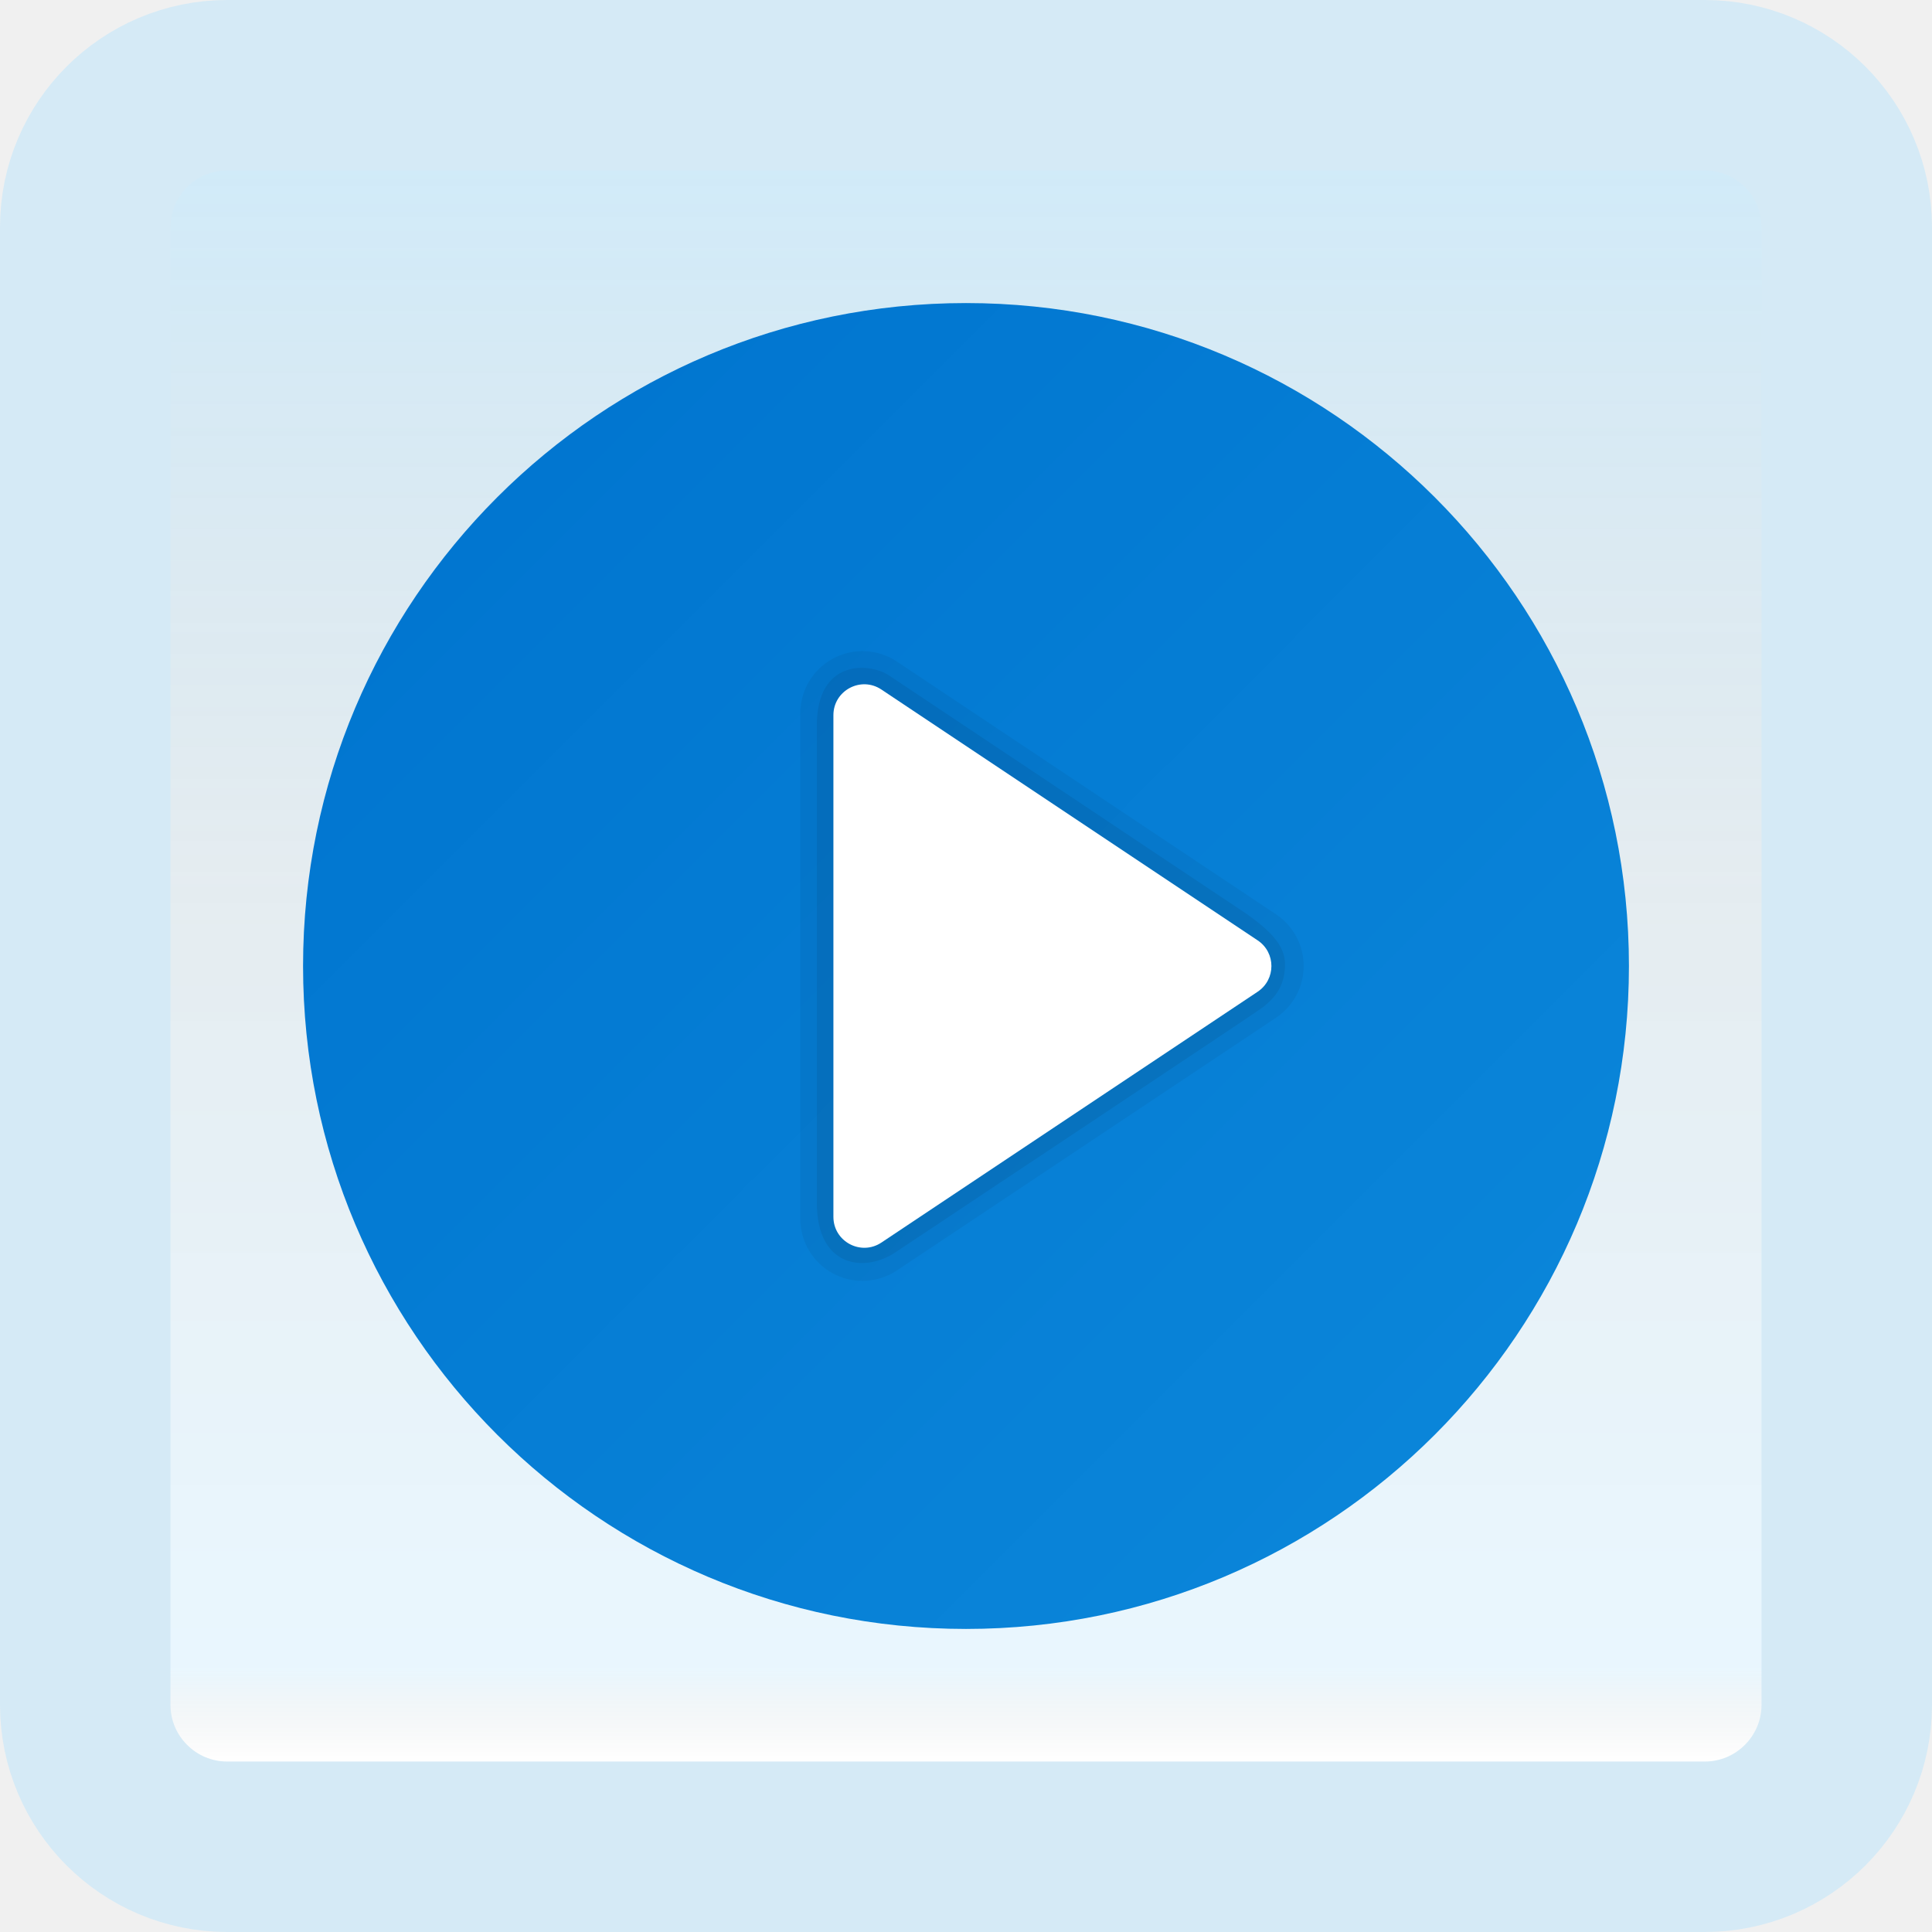
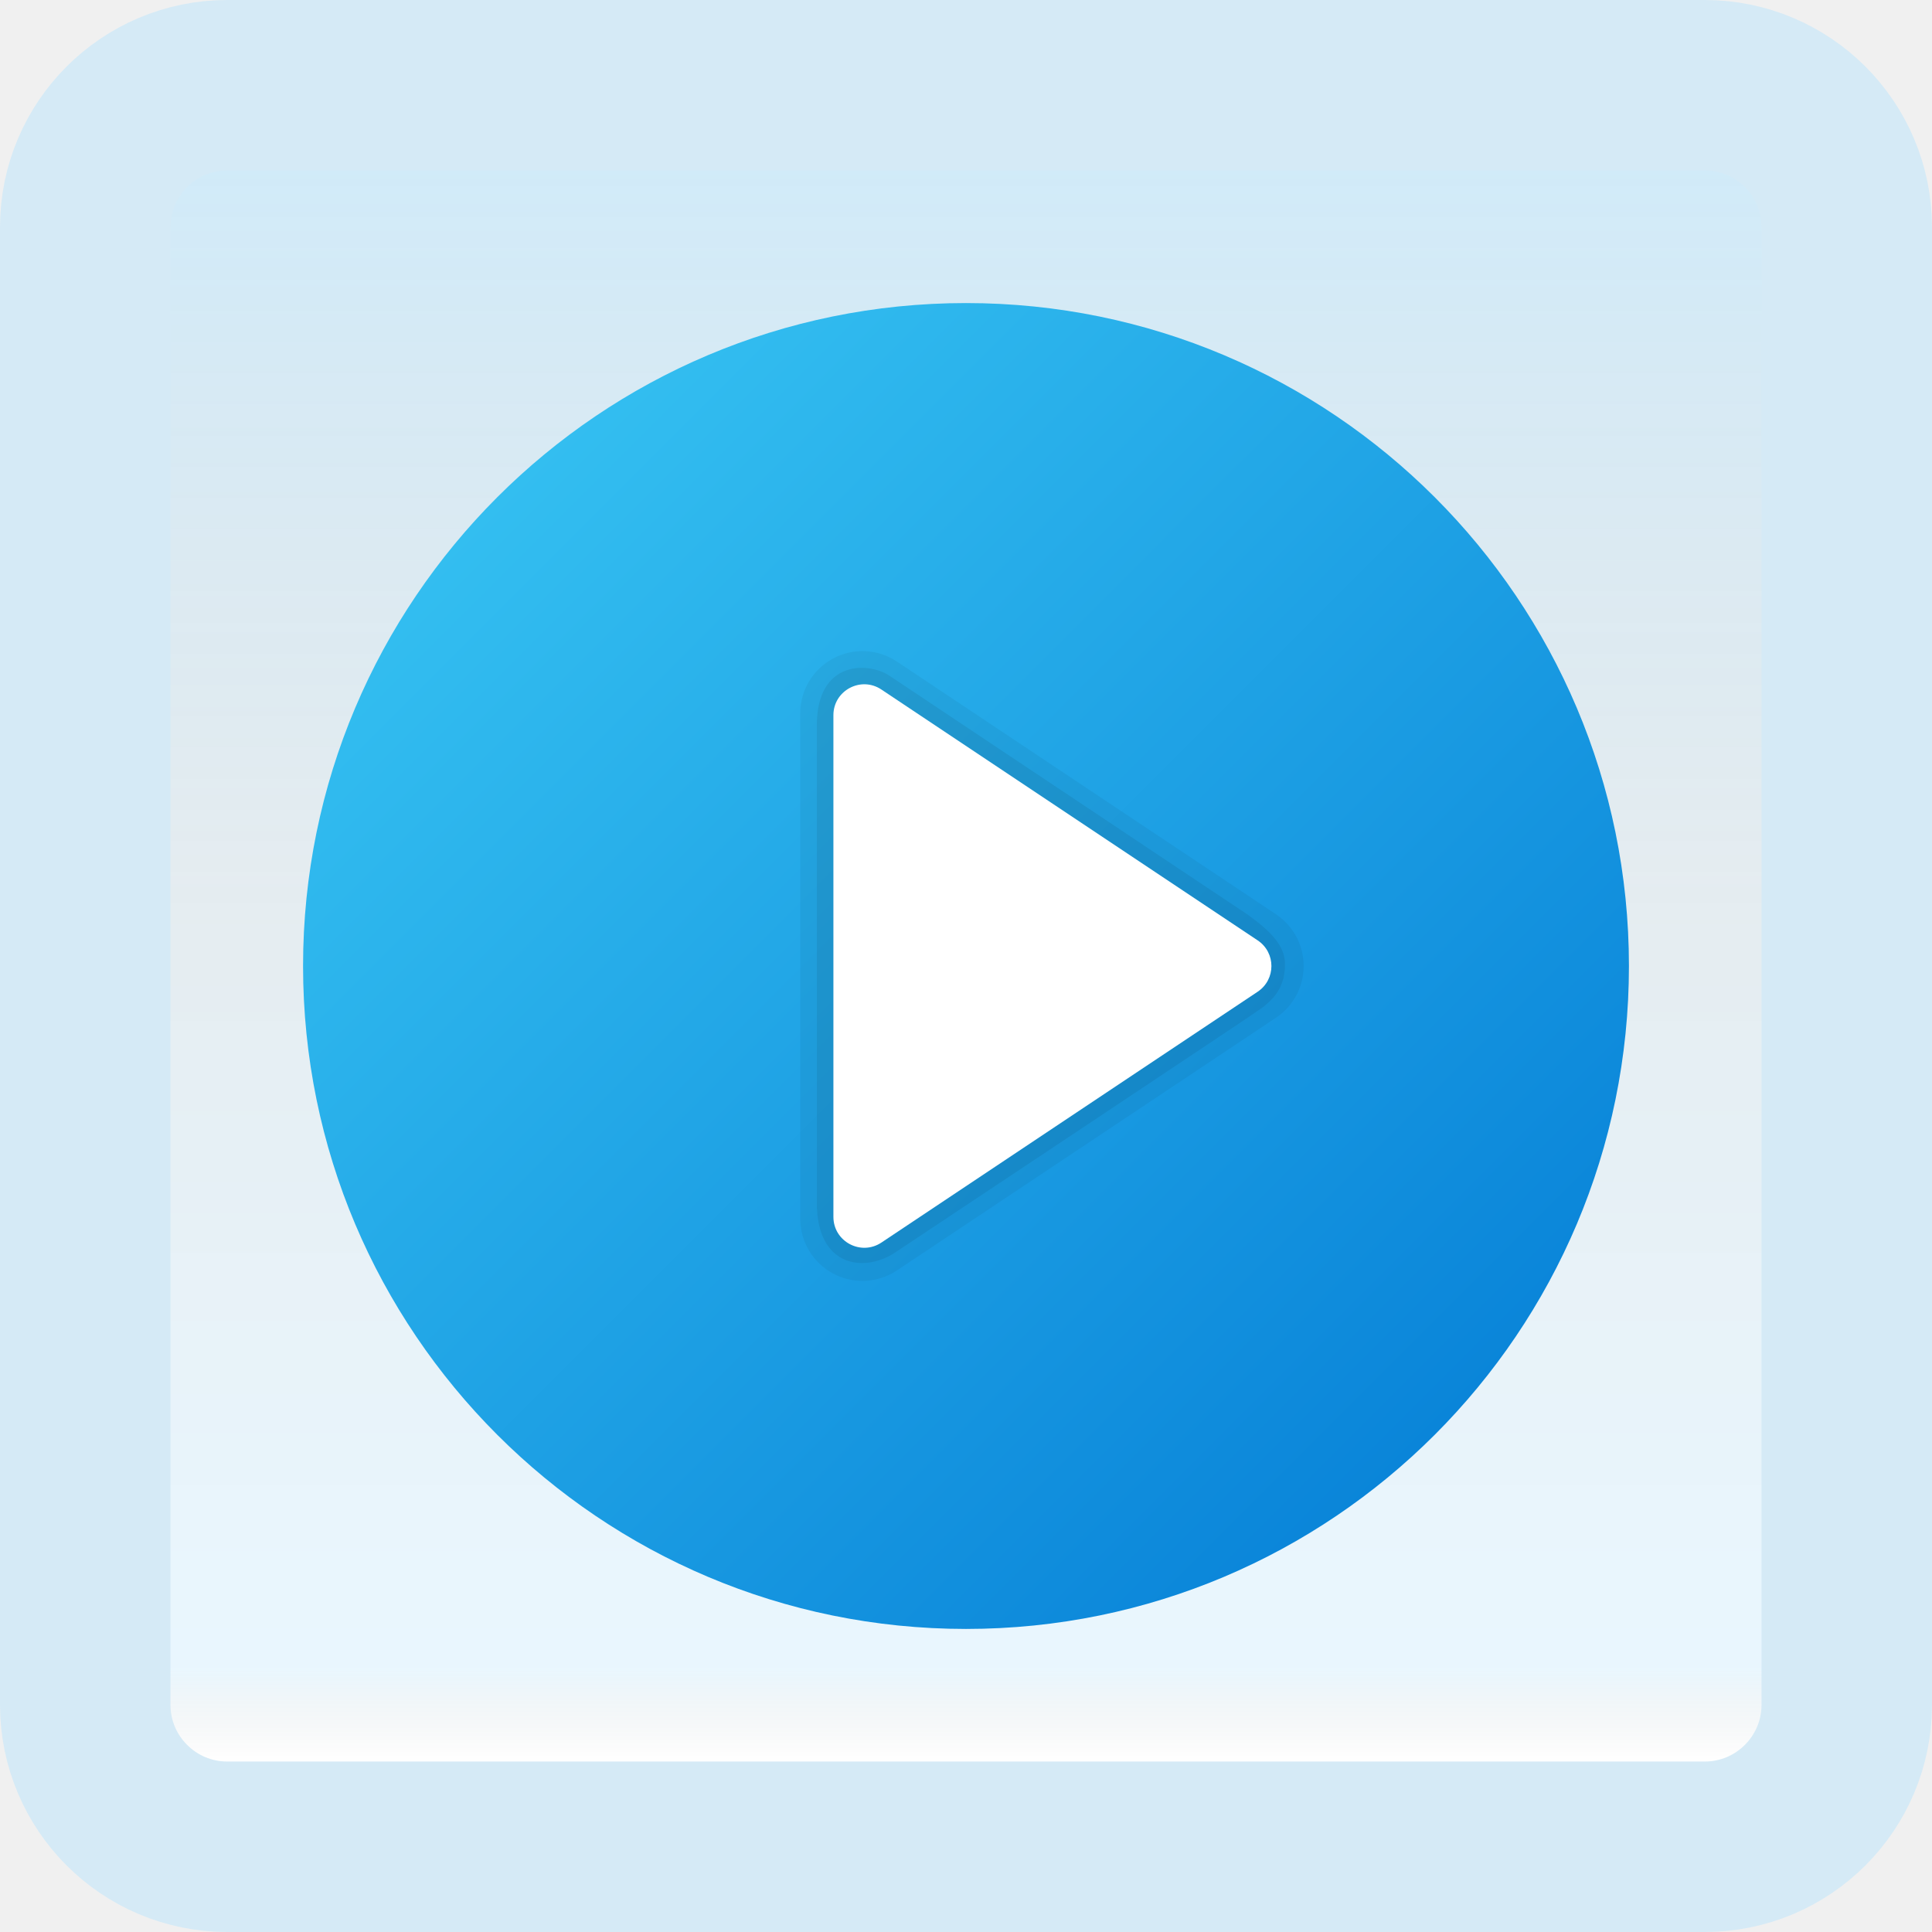
<svg xmlns="http://www.w3.org/2000/svg" width="170" height="170" viewBox="0 0 170 170" fill="none">
  <g id="circled-play">
    <rect x="7.5" y="7.5" width="155" height="155" rx="12.5" fill="white" />
    <rect x="7.5" y="7.5" width="155" height="155" rx="12.5" fill="url(#paint0_linear_1_88)" fill-opacity="0.2" />
    <path id="Vector" d="M143.333 85C143.333 117.215 117.215 143.333 85 143.333C52.785 143.333 26.667 117.215 26.667 85C26.667 52.785 52.785 26.667 85 26.667C117.215 26.667 143.333 52.785 143.333 85Z" fill="url(#paint1_linear_1_88)" />
    <path id="Vector_2" opacity="0.05" d="M112.277 80.45L78.922 58.213C77.239 57.09 75.089 56.985 73.307 57.942C71.525 58.896 70.417 60.742 70.417 62.763V107.237C70.417 109.258 71.525 111.107 73.307 112.061C74.118 112.495 75.002 112.708 75.885 112.708C76.947 112.708 78.003 112.399 78.919 111.79L112.274 89.553C113.799 88.535 114.709 86.835 114.709 85.003C114.712 83.168 113.799 81.468 112.277 80.45Z" fill="black" />
    <path id="Vector_3" opacity="0.07" d="M78.236 59.441L109.707 80.424C111.717 81.868 113.07 83.16 113.07 84.837C113.07 86.514 112.417 87.683 110.985 88.728C109.902 89.515 78.77 110.206 78.77 110.206C76.142 111.968 71.875 111.594 71.875 105.834V63.837C71.875 57.989 76.495 58.281 78.236 59.441Z" fill="black" />
    <path id="Vector_4" d="M73.333 107.073V62.929C73.333 60.763 75.748 59.468 77.554 60.672L110.664 82.745C112.277 83.819 112.277 86.187 110.664 87.263L77.554 109.337C75.748 110.535 73.333 109.243 73.333 107.073Z" fill="white" />
    <rect x="7.5" y="7.5" width="155" height="155" rx="12.5" stroke="#D5EAF6" stroke-width="15" />
  </g>
  <defs>
    <linearGradient id="paint0_linear_1_88" x1="85" y1="15" x2="85" y2="155" gradientUnits="userSpaceOnUse">
      <stop stop-color="#199AE0" />
      <stop offset="0.472" stop-color="#0D5176" stop-opacity="0.528" />
      <stop offset="0.941" stop-color="#12A6F7" stop-opacity="0.465" />
      <stop offset="1" stop-opacity="0" />
    </linearGradient>
    <linearGradient id="paint1_linear_1_88" x1="43.752" y1="43.752" x2="126.248" y2="126.247" gradientUnits="userSpaceOnUse">
-       <stop stop-color="#0176D0" />
+       <stop stop-color="#33BEF0" />
      <stop offset="1" stop-color="#0A85D9" />
    </linearGradient>
  </defs>
</svg>
